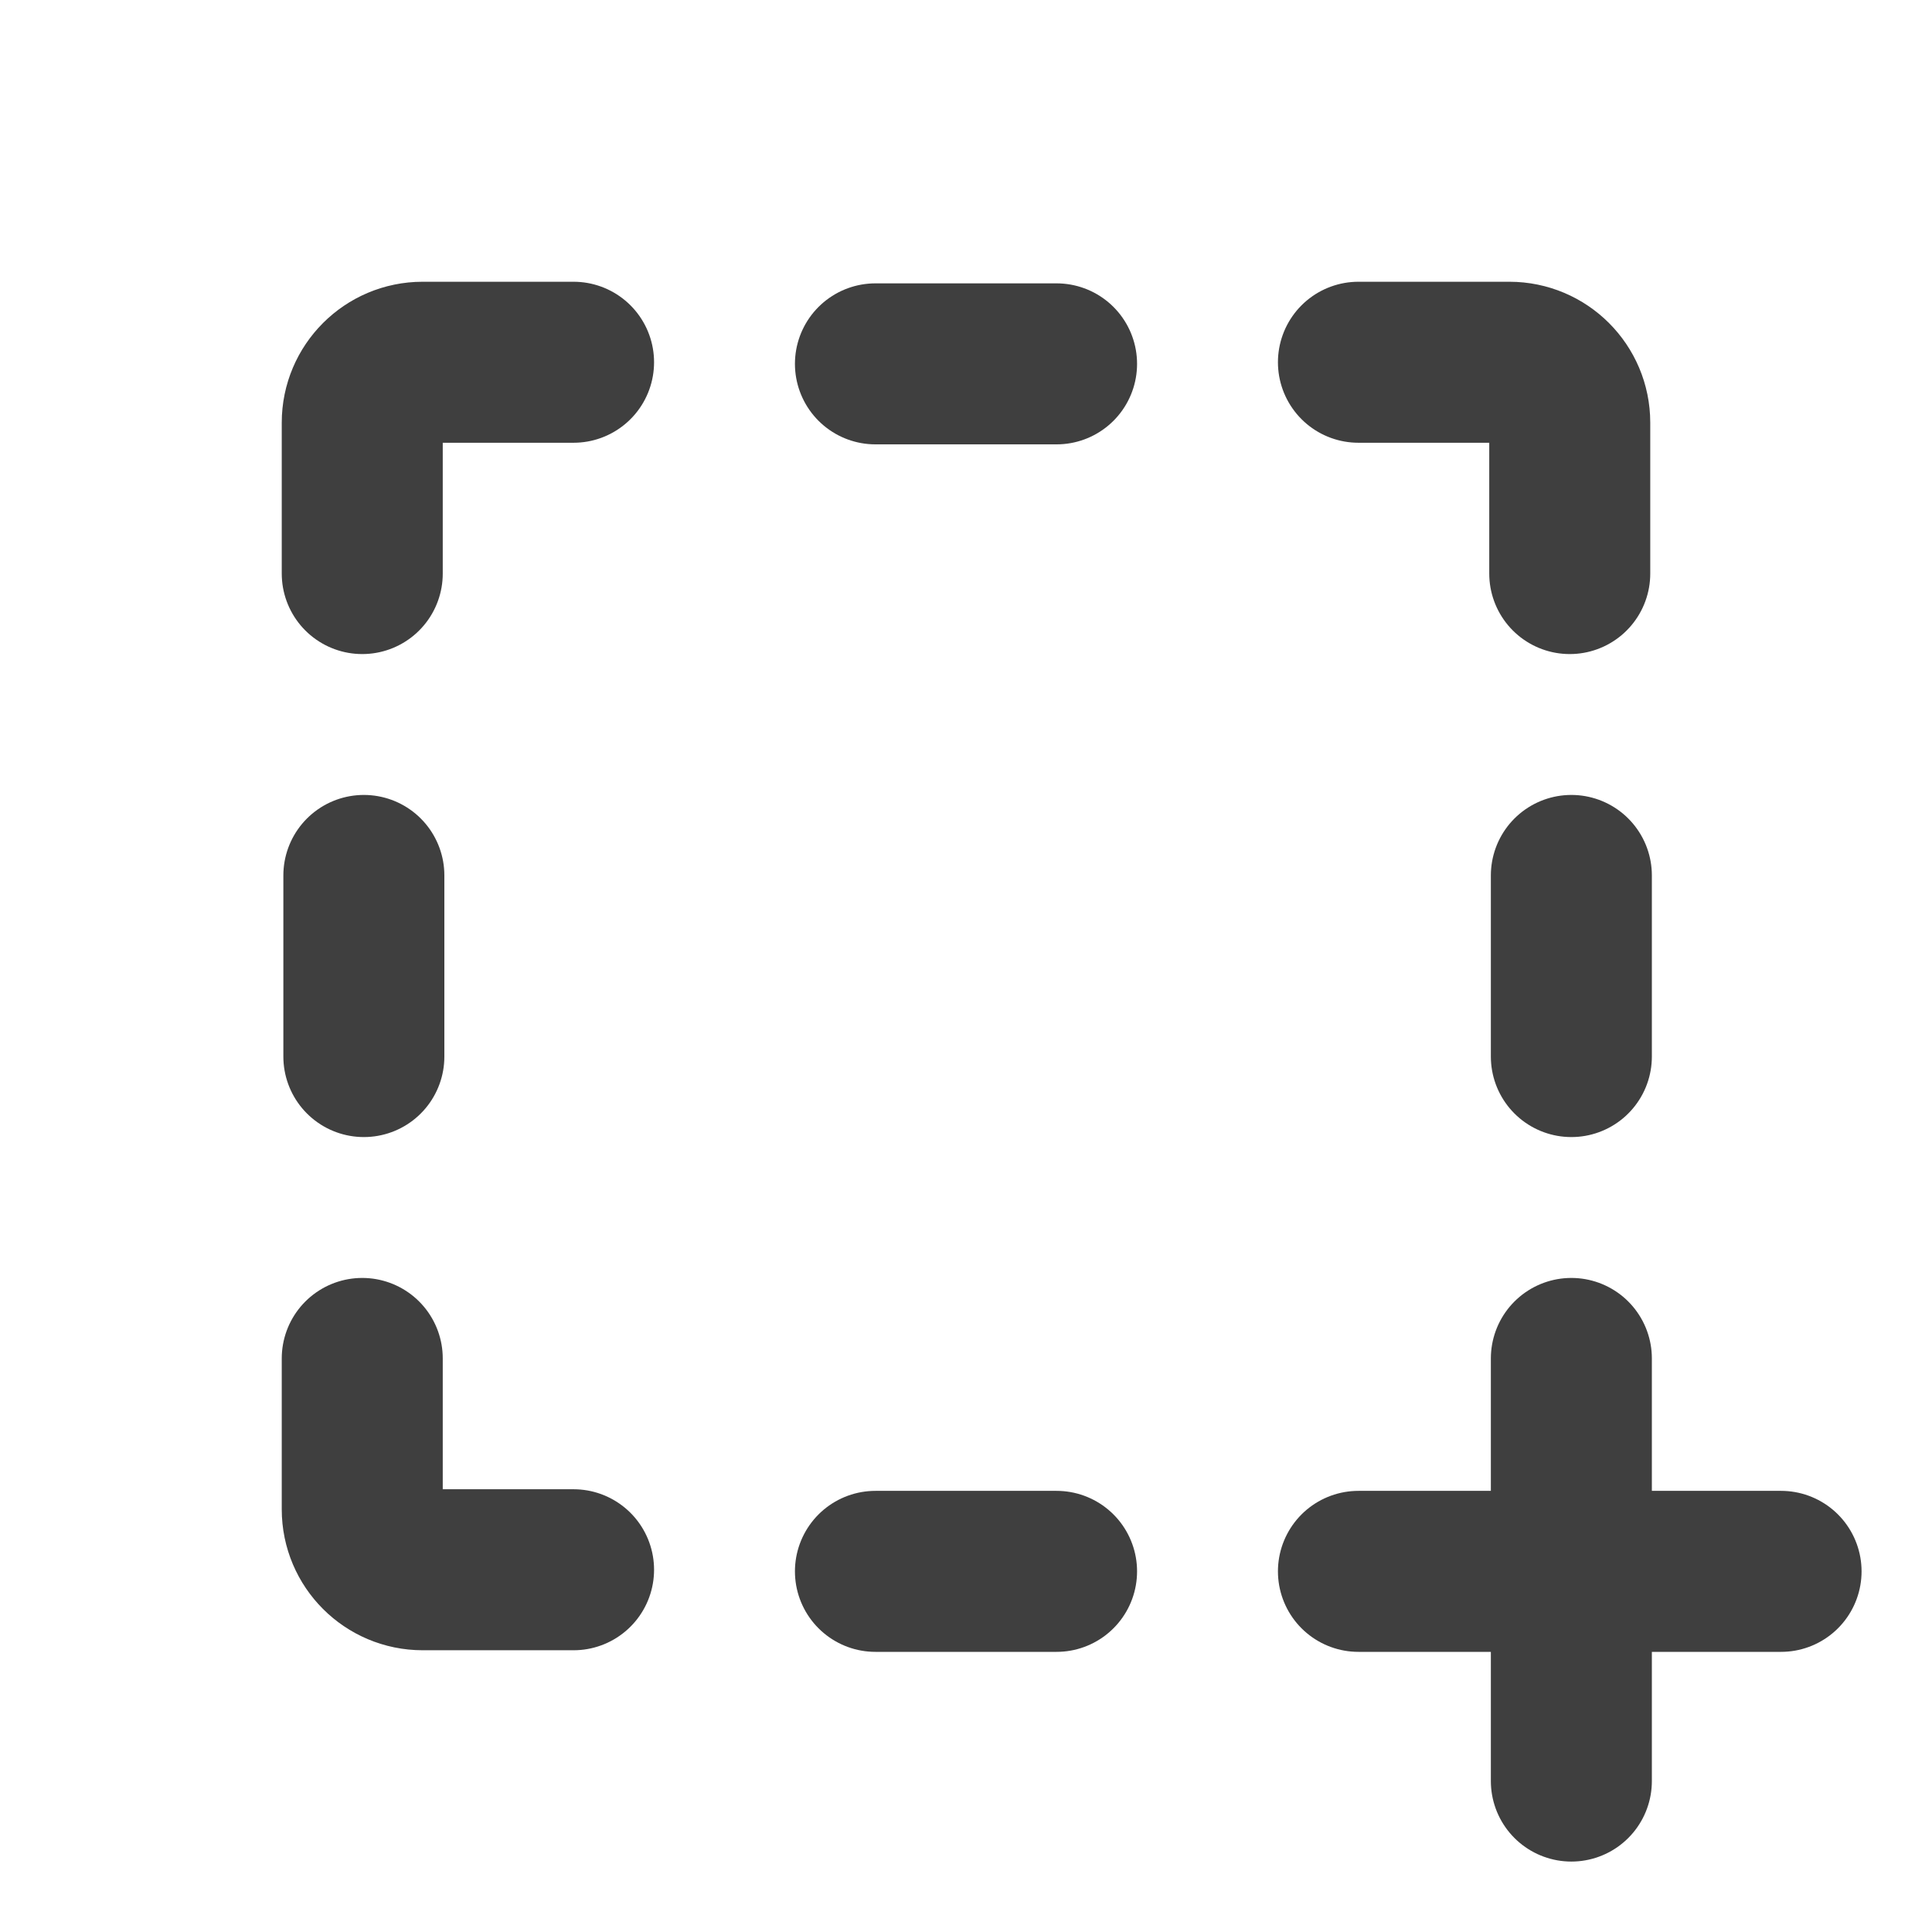
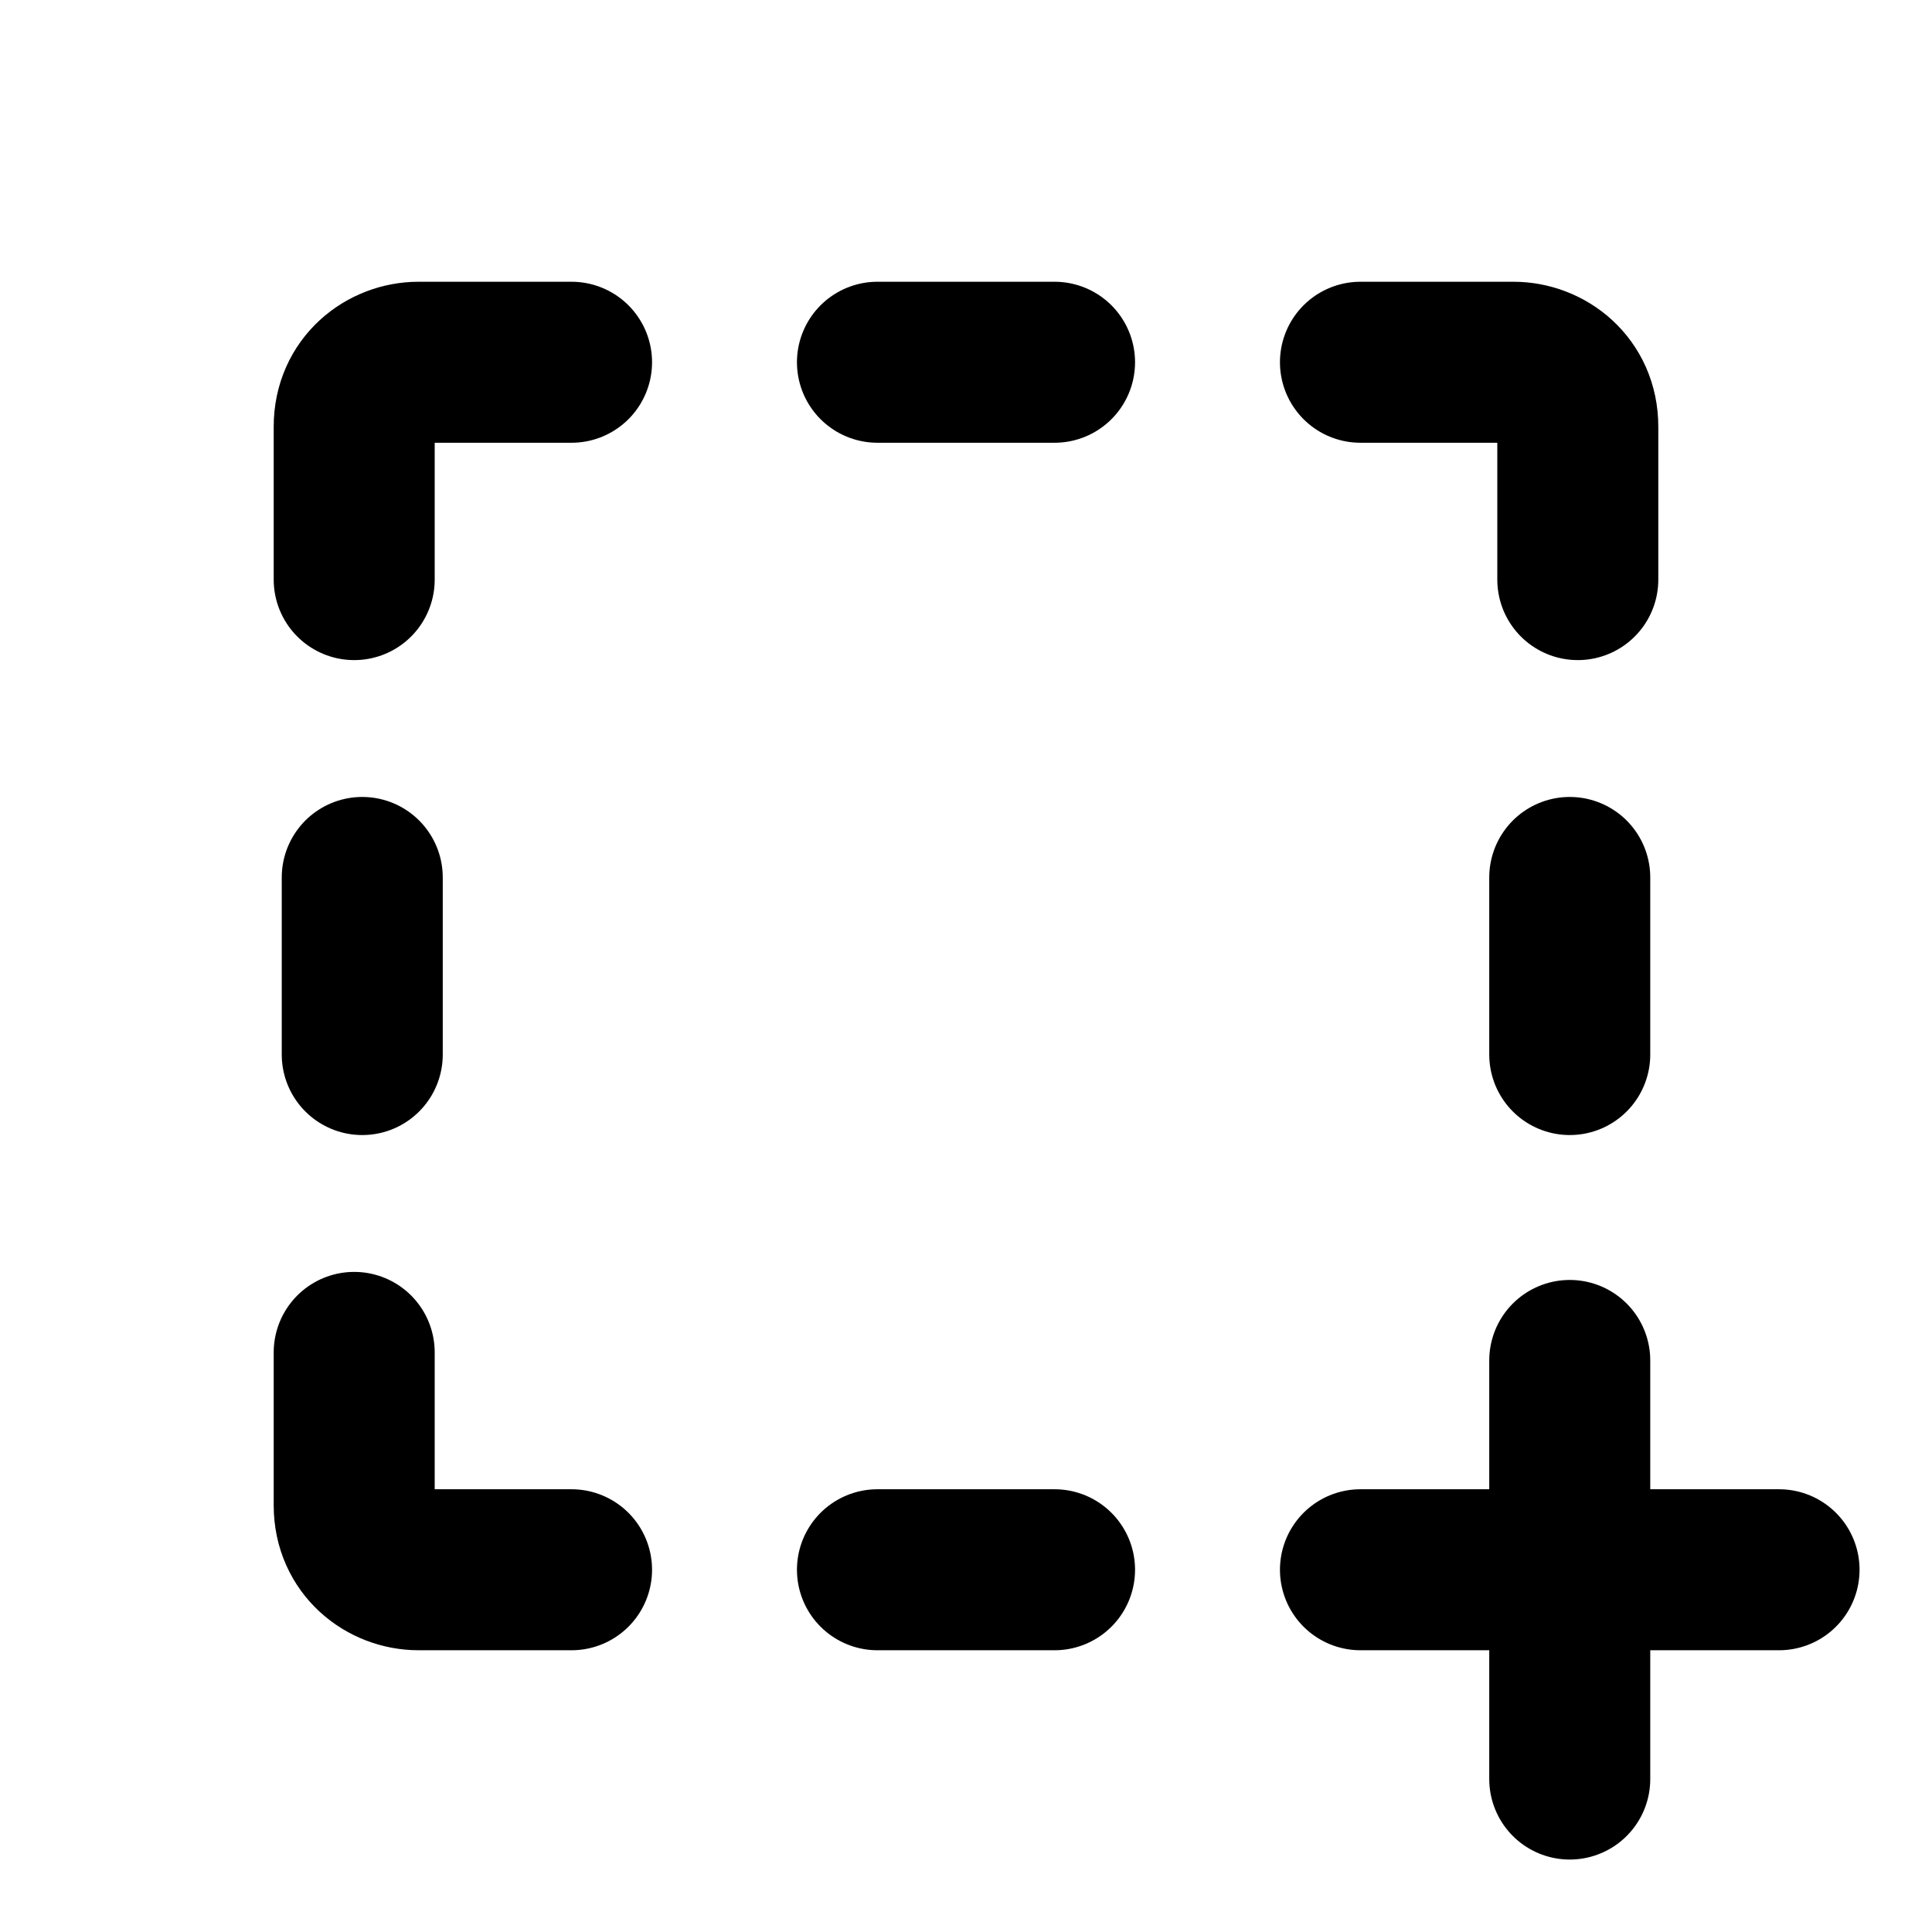
- <svg xmlns="http://www.w3.org/2000/svg" width="24px" height="24px" viewBox="0 0 24 24" version="1.1">
-   <g id="DESKTOP" stroke="none" stroke-width="1" fill="none" fill-rule="evenodd">
-     <g id="Modulis_Lund_Pilna" transform="translate(-1243, -833)">
-       <g id="selection-plus" transform="translate(1243, 833)">
-         <rect id="Rectangle" x="0" y="0" width="24" height="24" />
-         <line x1="13.125" y1="4.52" x2="10.875" y2="4.52" id="Path" stroke="#3F3F3F" stroke-width="2" stroke-linecap="round" stroke-linejoin="round" />
-         <line x1="10.875" y1="19.52" x2="13.125" y2="19.52" id="Path" stroke="#3F3F3F" stroke-width="2" stroke-linecap="round" stroke-linejoin="round" />
-         <path d="M16.875,4.5 L18.75,4.5 C19.164,4.5 19.5,4.836 19.5,5.25 L19.5,7.125" id="Path" stroke="#3F3F3F" stroke-width="2" stroke-linecap="round" stroke-linejoin="round" />
-         <line x1="19.52" y1="13.125" x2="19.52" y2="10.875" id="Path" stroke="#3F3F3F" stroke-width="2" stroke-linecap="round" stroke-linejoin="round" />
-         <line x1="4.52" y1="10.875" x2="4.52" y2="13.125" id="Path" stroke="#3F3F3F" stroke-width="2" stroke-linecap="round" stroke-linejoin="round" />
-         <path d="M7.125,19.5 L5.25,19.5 C4.836,19.5 4.5,19.164 4.5,18.75 L4.5,16.875" id="Path" stroke="#3F3F3F" stroke-width="2" stroke-linecap="round" stroke-linejoin="round" />
-         <path d="M7.125,4.5 L5.25,4.5 C4.836,4.5 4.5,4.836 4.5,5.25 L4.5,7.125" id="Path" stroke="#3F3F3F" stroke-width="2" stroke-linecap="round" stroke-linejoin="round" />
-         <line x1="19.52" y1="16.875" x2="19.52" y2="22.125" id="Path" stroke="#3F3F3F" stroke-width="2" stroke-linecap="round" stroke-linejoin="round" />
-         <line x1="22.125" y1="19.52" x2="16.875" y2="19.52" id="Path" stroke="#3F3F3F" stroke-width="2" stroke-linecap="round" stroke-linejoin="round" />
-       </g>
-     </g>
-   </g>
+ <svg xmlns="http://www.w3.org/2000/svg" version="1.1" id="Layer_1" x="0px" y="0px" viewBox="0 0 24 24" style="enable-background:new 0 0 24 24;" xml:space="preserve">
+   <style type="text/css">
+ 	.st0{fill:none;}
+ 	.st1{fill:none;stroke:#000000;stroke-width:2;stroke-linecap:round;stroke-linejoin:round;}
+ </style>
+   <rect id="Rectangle" class="st0" width="24" height="24" />
+   <line id="Path" class="st1" x1="13.1" y1="4.5" x2="10.9" y2="4.5" />
+   <line id="Path_00000057847196617045708830000010564775624259666826_" class="st1" x1="10.9" y1="19.5" x2="13.1" y2="19.5" />
+   <path id="Path_00000143610301719412482400000011781974439582121126_" class="st1" d="M16.9,4.5h1.9c0.4,0,0.8,0.3,0.8,0.8v1.9" />
+   <line id="Path_00000112634873748193523010000011538469199905451167_" class="st1" x1="19.5" y1="13.1" x2="19.5" y2="10.9" />
+   <line id="Path_00000044173539395495809720000001463666816122987400_" class="st1" x1="4.5" y1="10.9" x2="4.5" y2="13.1" />
+   <path id="Path_00000063615885155787862750000004046502454342814611_" class="st1" d="M7.1,19.5H5.2c-0.4,0-0.8-0.3-0.8-0.8v-1.9" />
+   <path id="Path_00000027605353673962357180000010957467732510840706_" class="st1" d="M7.1,4.5H5.2c-0.4,0-0.8,0.3-0.8,0.8v1.9" />
+   <line id="Path_00000109743491287931753340000014235920230192830092_" class="st1" x1="19.5" y1="16.9" x2="19.5" y2="22.1" />
+   <line id="Path_00000168113695314933062270000004128492577385690270_" class="st1" x1="22.1" y1="19.5" x2="16.9" y2="19.5" />
</svg>
